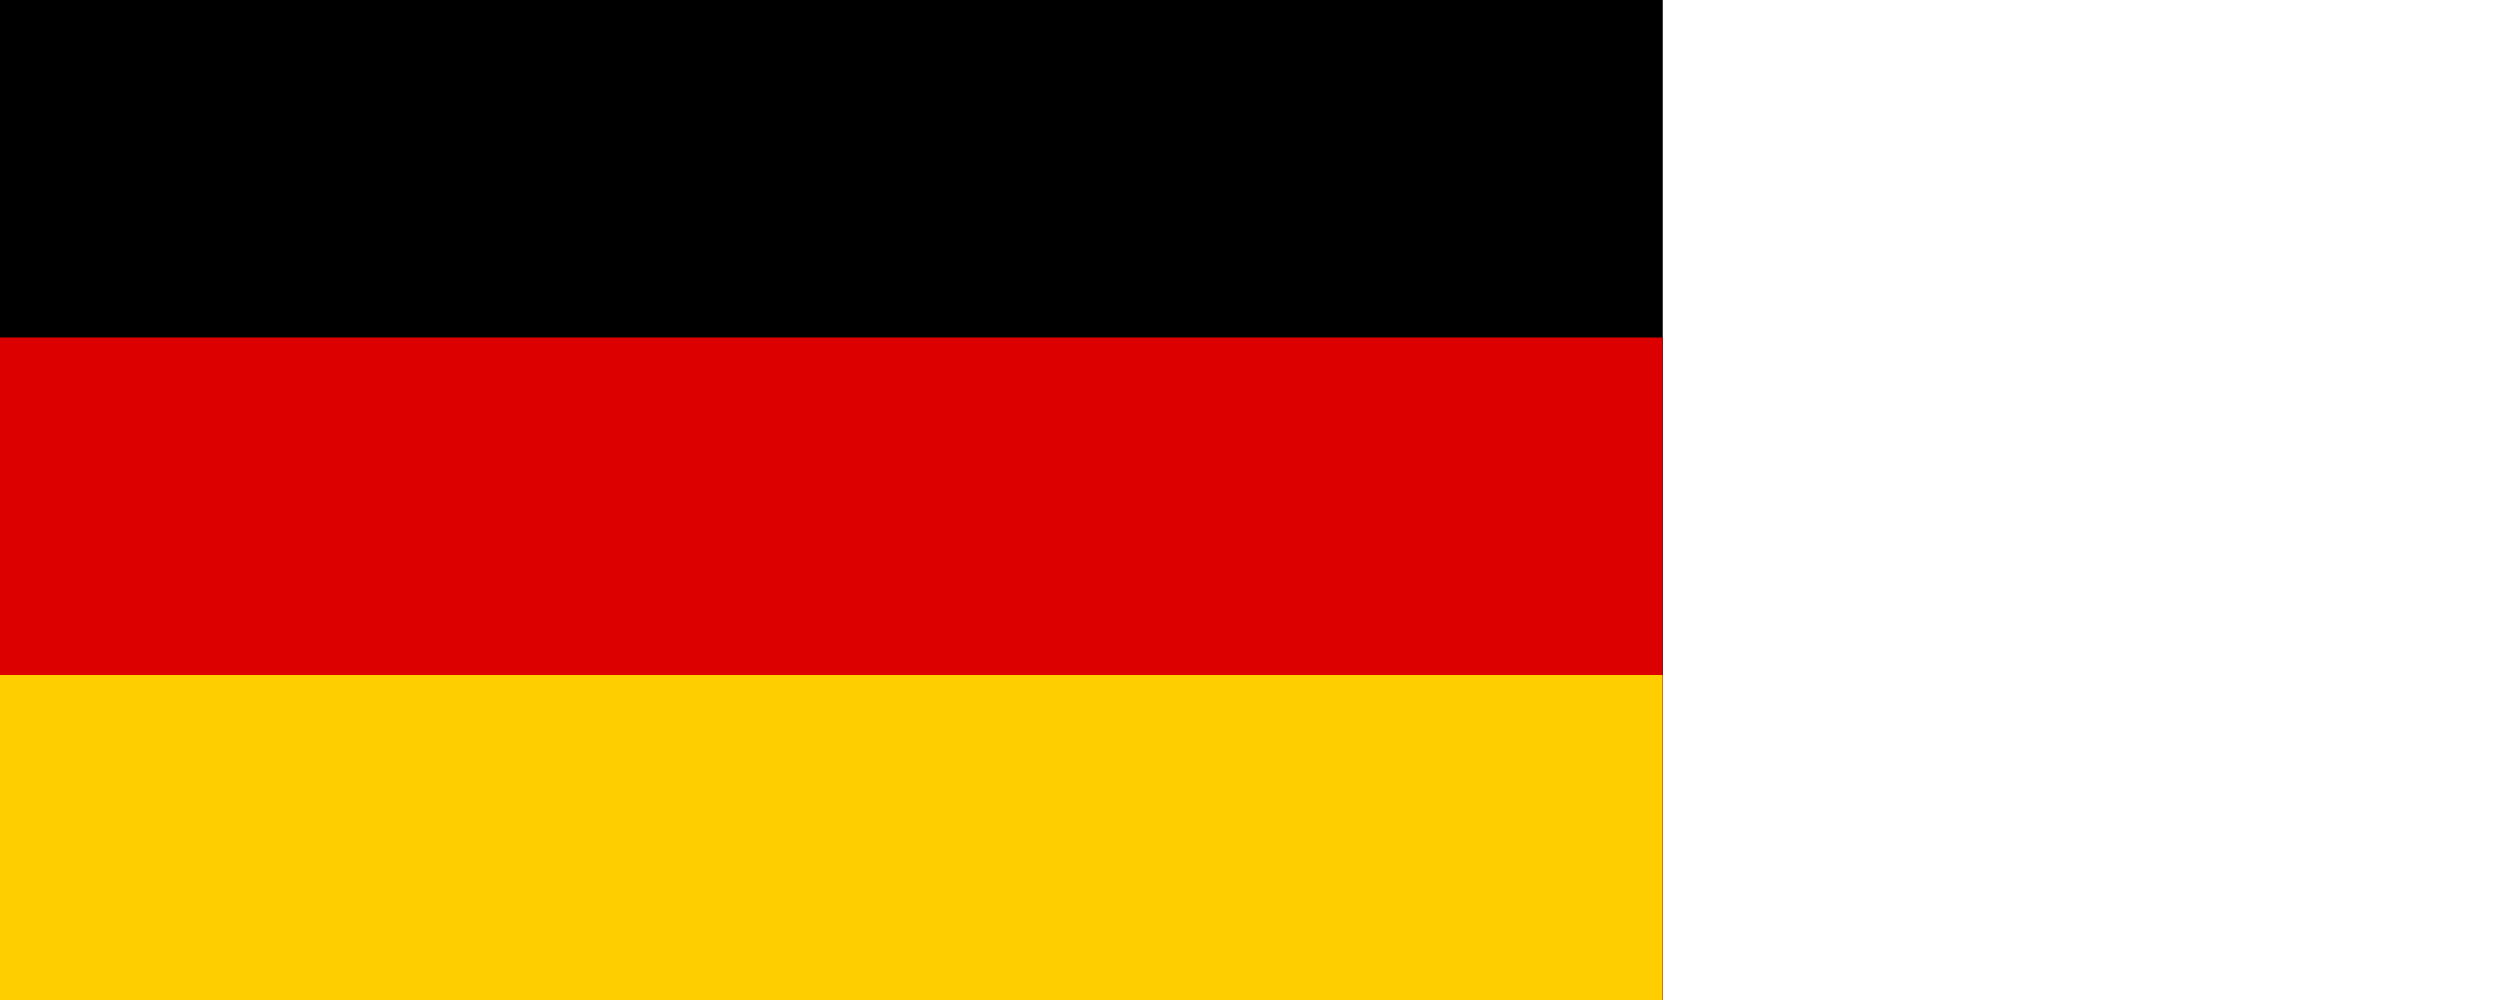
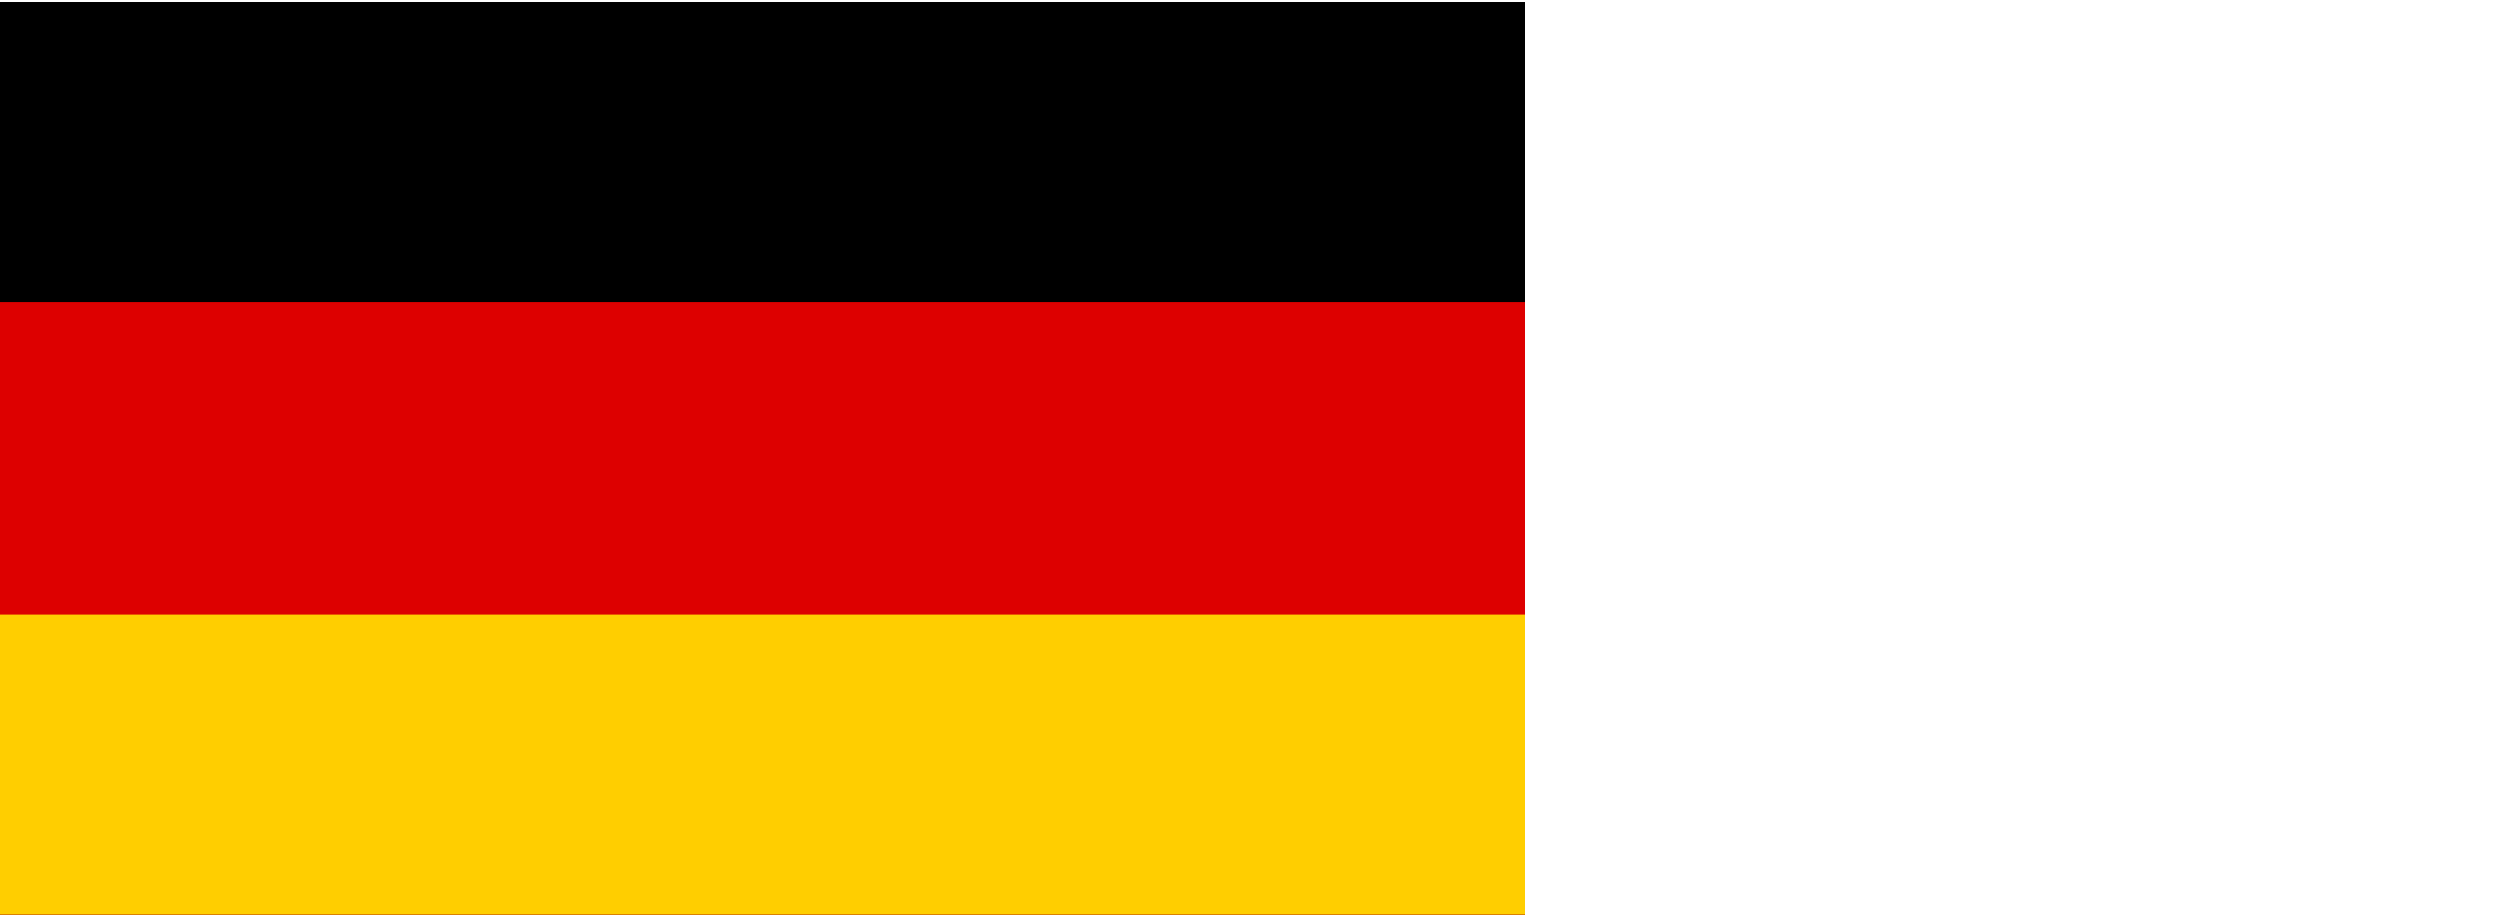
- <svg xmlns="http://www.w3.org/2000/svg" width="40" height="16" viewBox="0 0 0.2 0.08" version="1.1" id="svg3769">
+ <svg xmlns="http://www.w3.org/2000/svg" width="30pt" height="11pt" viewBox="0 0 0.2 0.073" version="1.1" id="svg3769">
  <defs id="defs3773" />
-   <rect id="black_stripe" width="0.133" height="0.08" y="0" x="0" style="fill:#000000;stroke-width:0.027" />
-   <rect id="red_stripe" width="0.133" height="0.053" y="0.027" x="0" style="fill:#dd0000;stroke-width:0.027" />
-   <rect id="gold_stripe" width="0.133" height="0.027" y="0.054" x="0" style="fill:#ffce00;stroke-width:0.027" />
-   <rect style="fill:#000000;stroke-width:0.027" x="0" y="0" height="0.08" width="0.133" id="rect3825" />
-   <rect style="fill:#dd0000;stroke-width:0.027" x="0" y="0.027" height="0.053" width="0.133" id="rect3827" />
-   <rect style="fill:#ffce00;stroke-width:0.027" x="0" y="0.054" height="0.027" width="0.133" id="rect3829" />
+   <rect id="black_stripe" width="0.122" height="0.073" y="1.6142927e-10" x="0" style="fill:#000000;stroke-width:0.024" />
+   <rect id="red_stripe" width="0.122" height="0.049" y="0.024" x="0" style="fill:#dd0000;stroke-width:0.024" />
+   <rect id="gold_stripe" width="0.122" height="0.024" y="0.049" x="0" style="fill:#ffce00;stroke-width:0.024" />
+   <rect style="fill:#000000;stroke-width:0.024" x="0" y="1.6142927e-10" height="0.073" width="0.122" id="rect3825" />
+   <rect style="fill:#dd0000;stroke-width:0.024" x="0" y="0.024" height="0.049" width="0.122" id="rect3827" />
+   <rect style="fill:#ffce00;stroke-width:0.024" x="0" y="0.049" height="0.024" width="0.122" id="rect3829" />
</svg>
